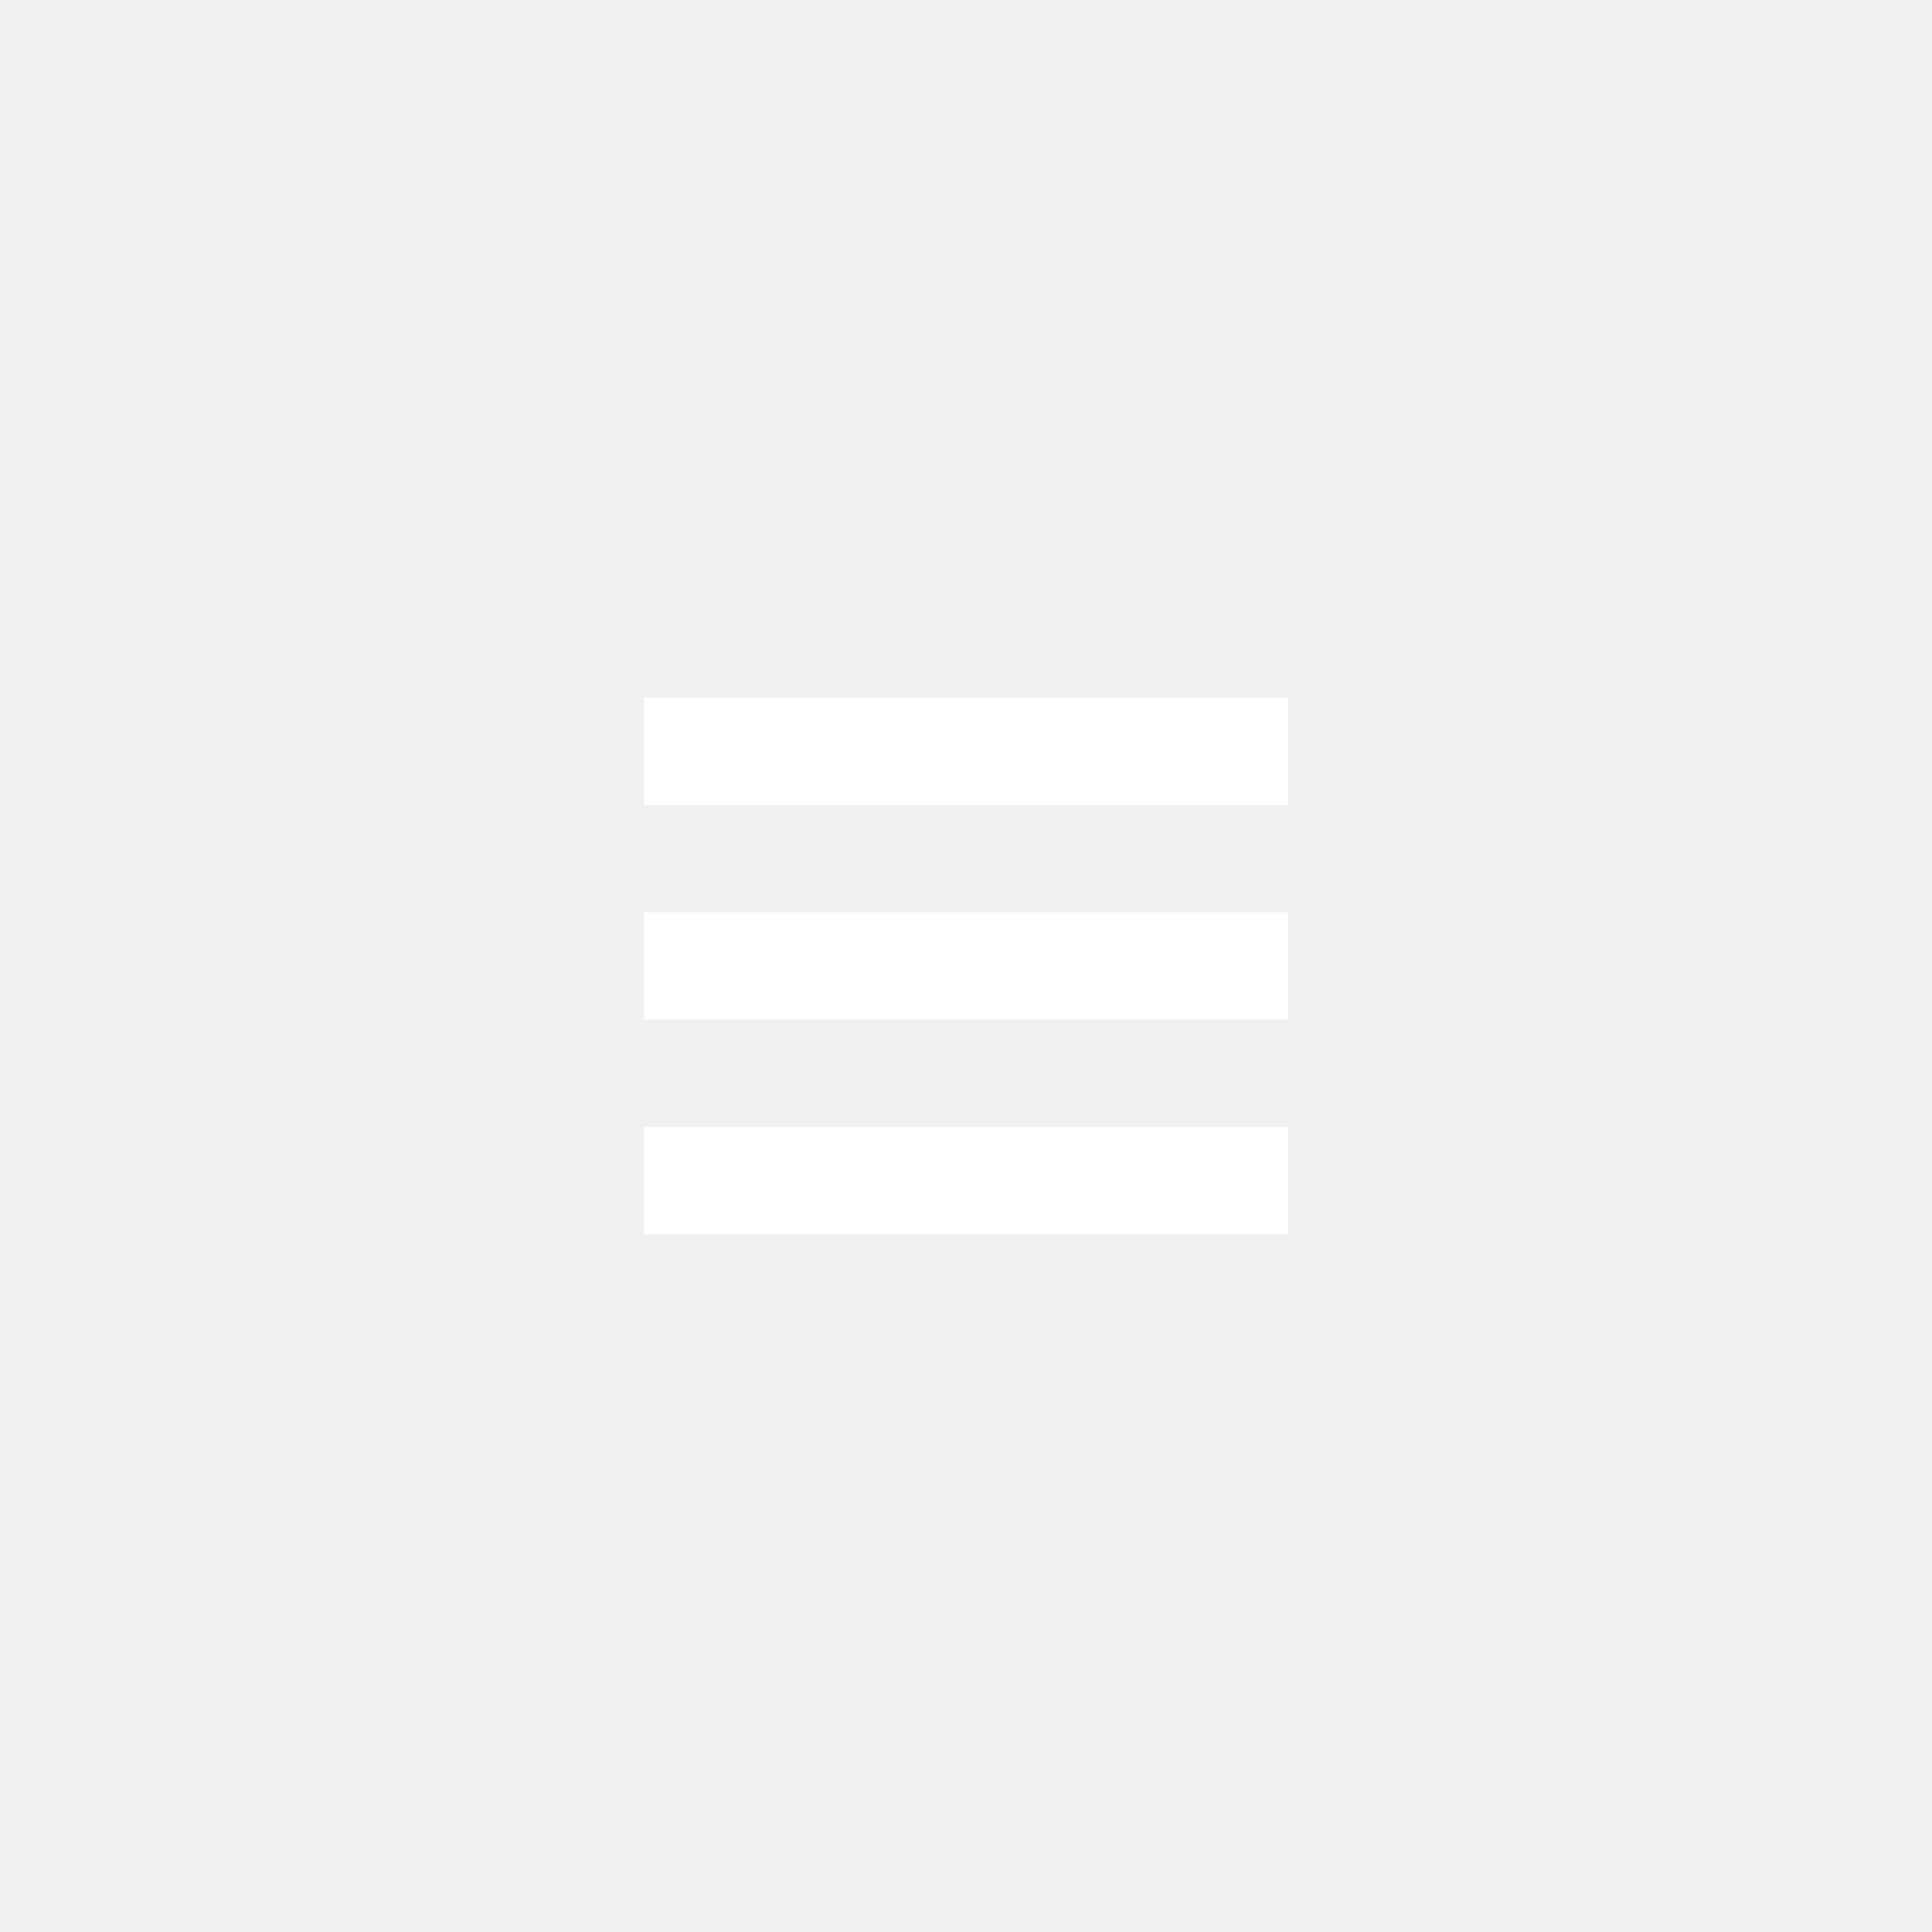
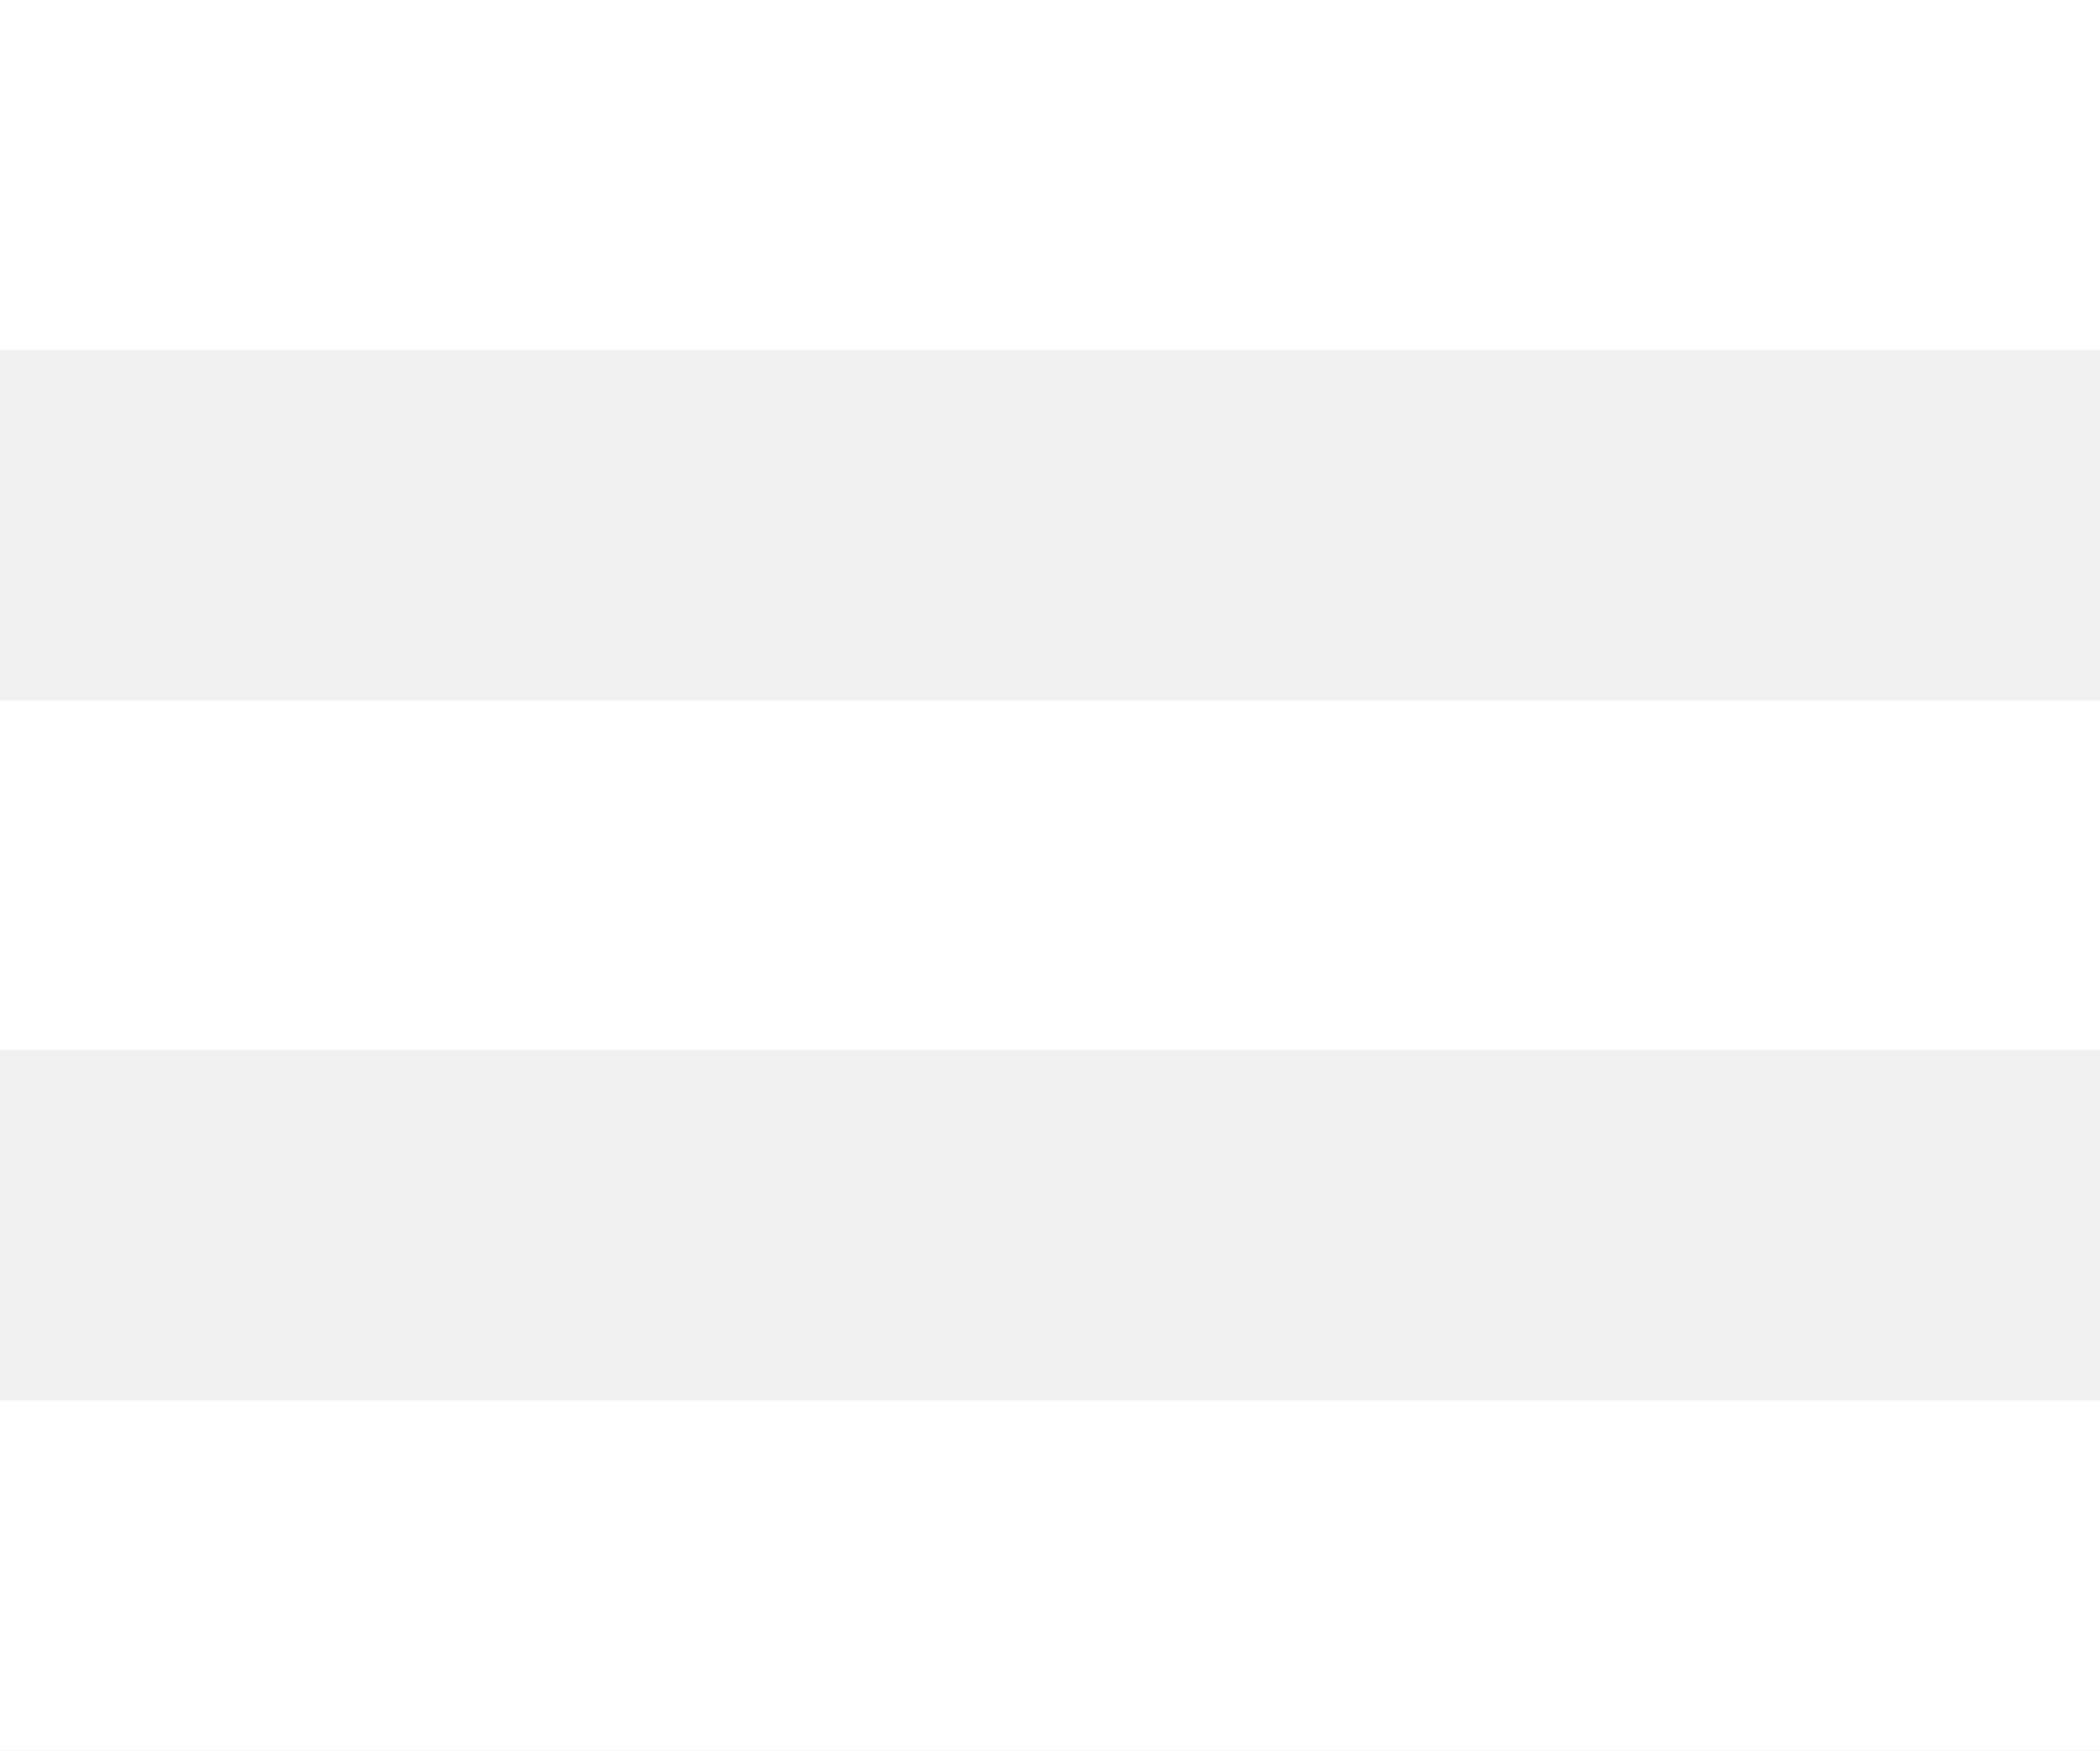
- <svg xmlns="http://www.w3.org/2000/svg" version="1.1" id="Layer_1" x="0px" y="0px" width="72px" height="72px" viewBox="0 0 72 72" enable-background="new 0 0 72 72" xml:space="preserve">
+ <svg xmlns="http://www.w3.org/2000/svg" version="1.1" id="Layer_1" x="0px" y="0px" width="24px" height="20px" viewBox="24 26 24 20" enable-background="new 24 26 24 20" xml:space="preserve">
  <g>
    <rect x="24" y="26" fill="#FFFFFF" width="24" height="4" />
    <rect x="24" y="34" fill="#FFFFFF" width="24" height="4" />
    <rect x="24" y="42" fill="#FFFFFF" width="24" height="4" />
  </g>
</svg>
